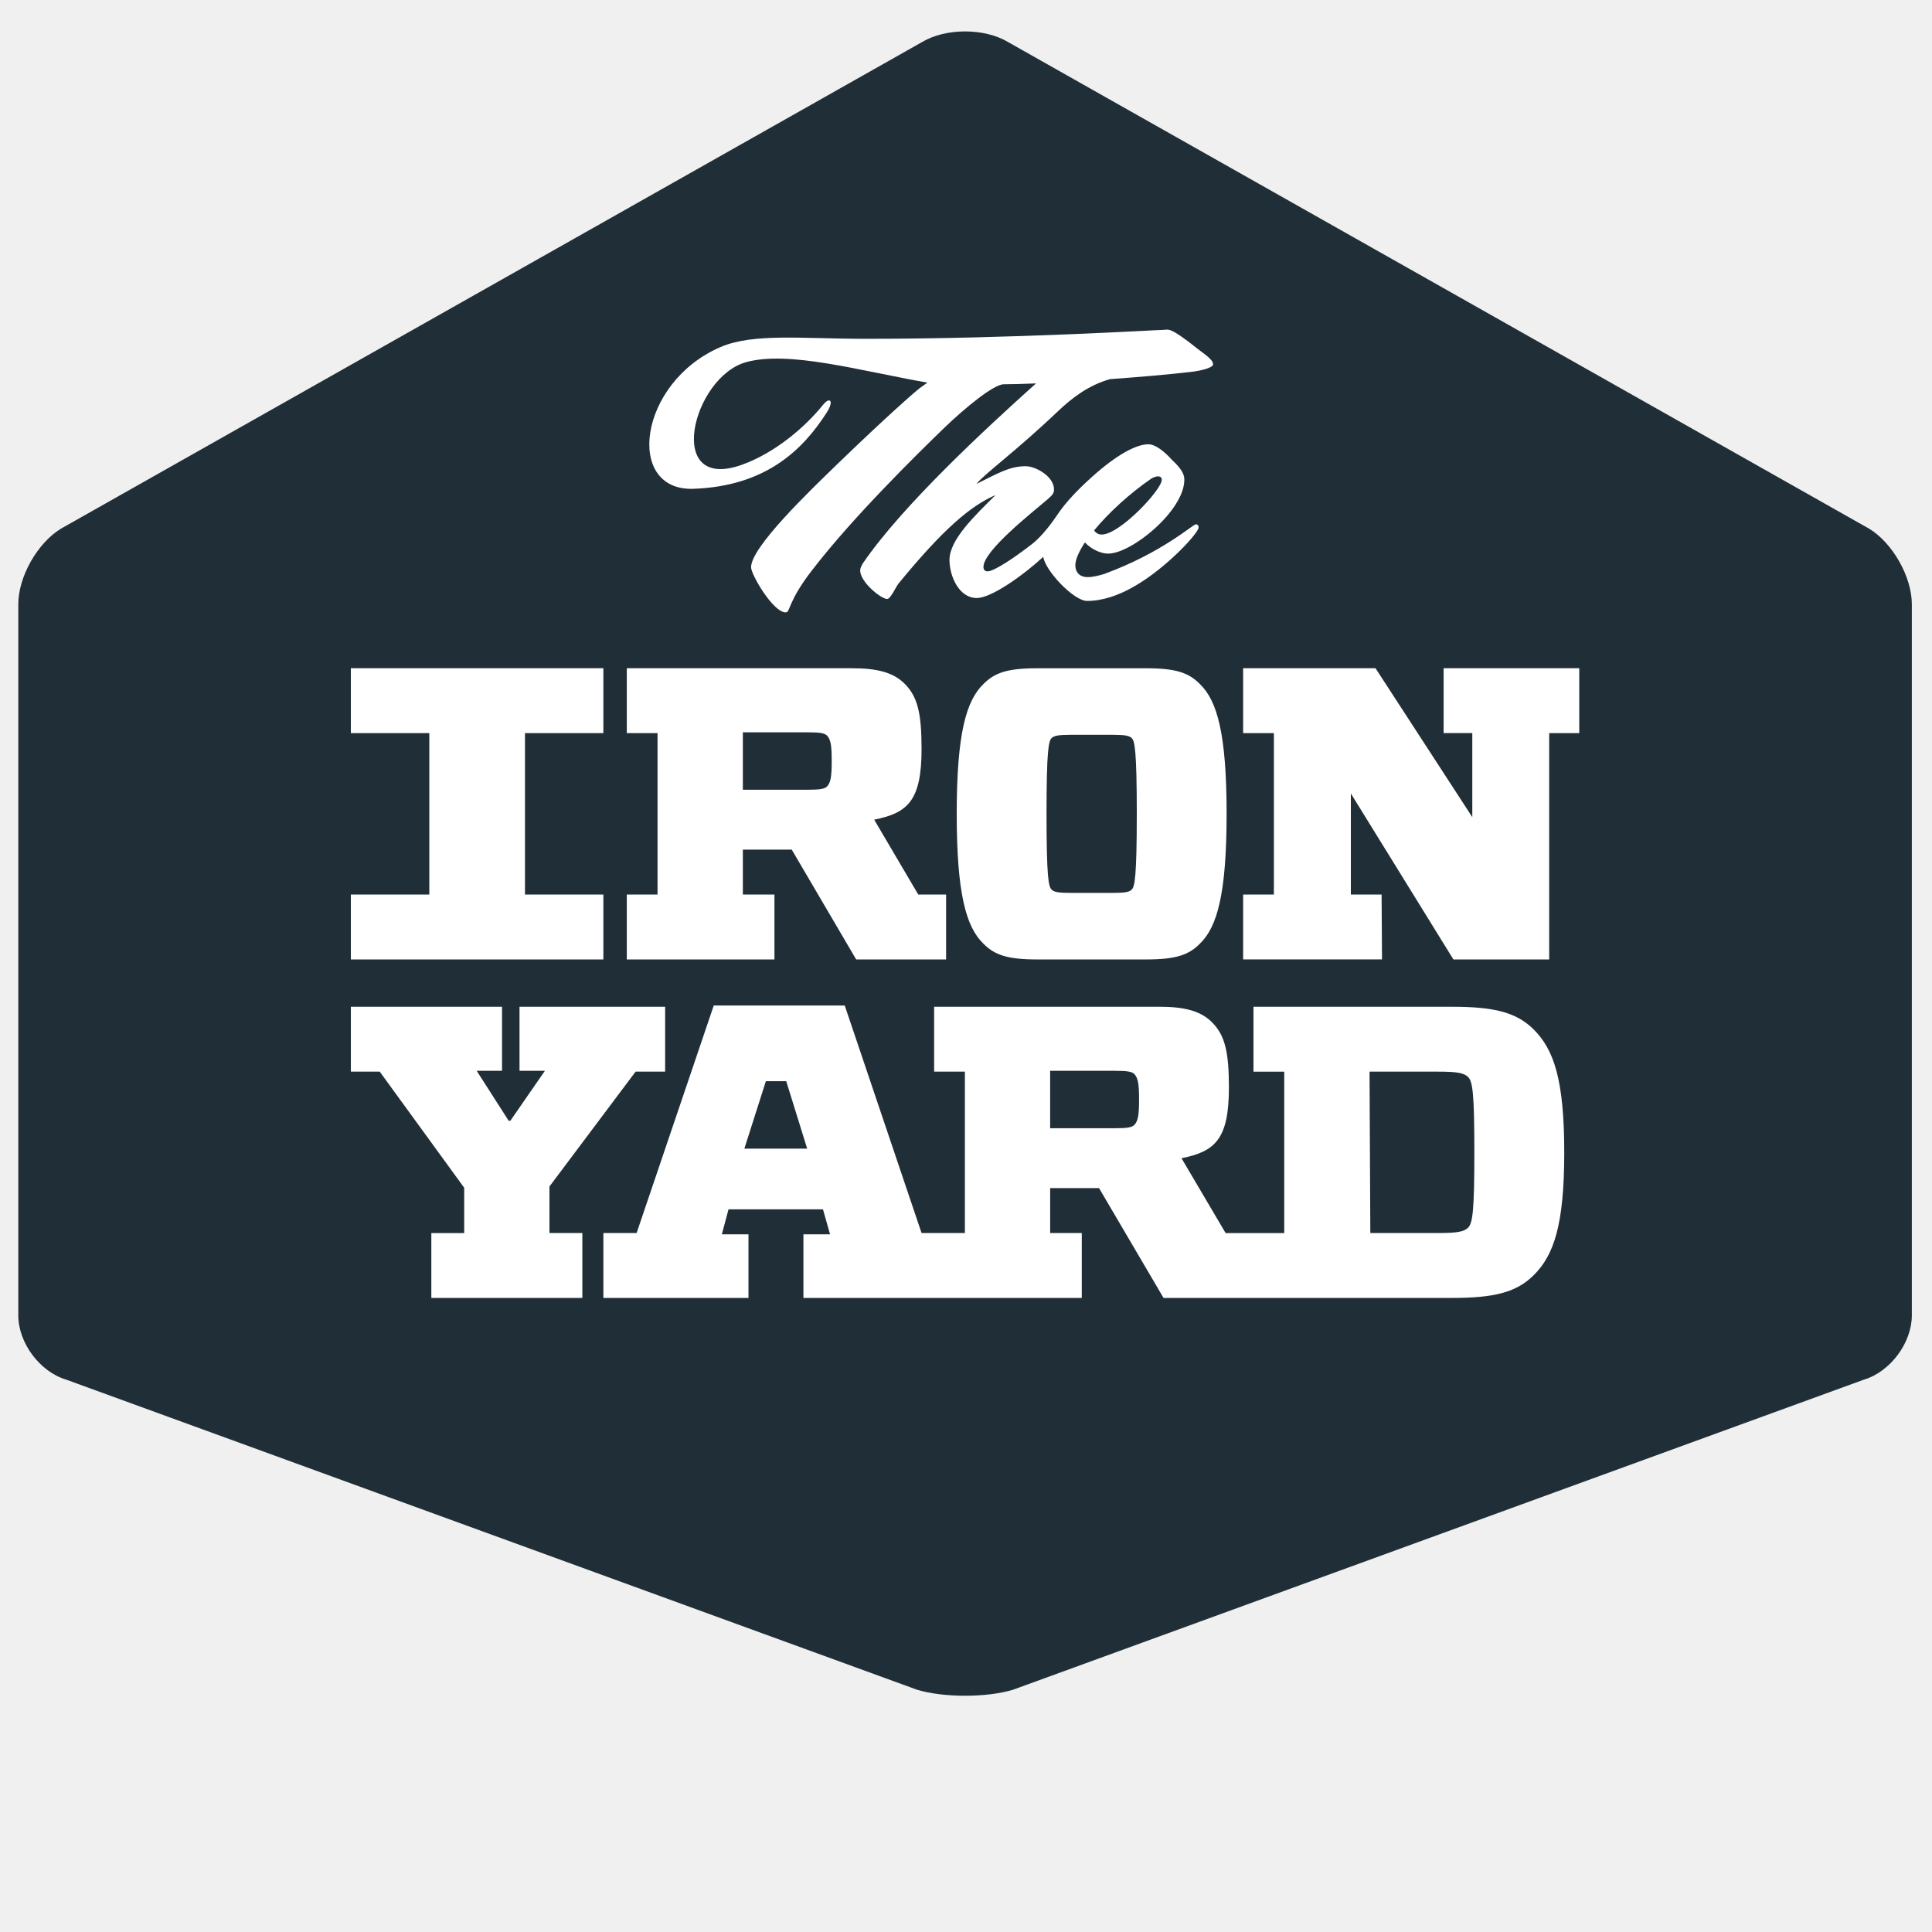
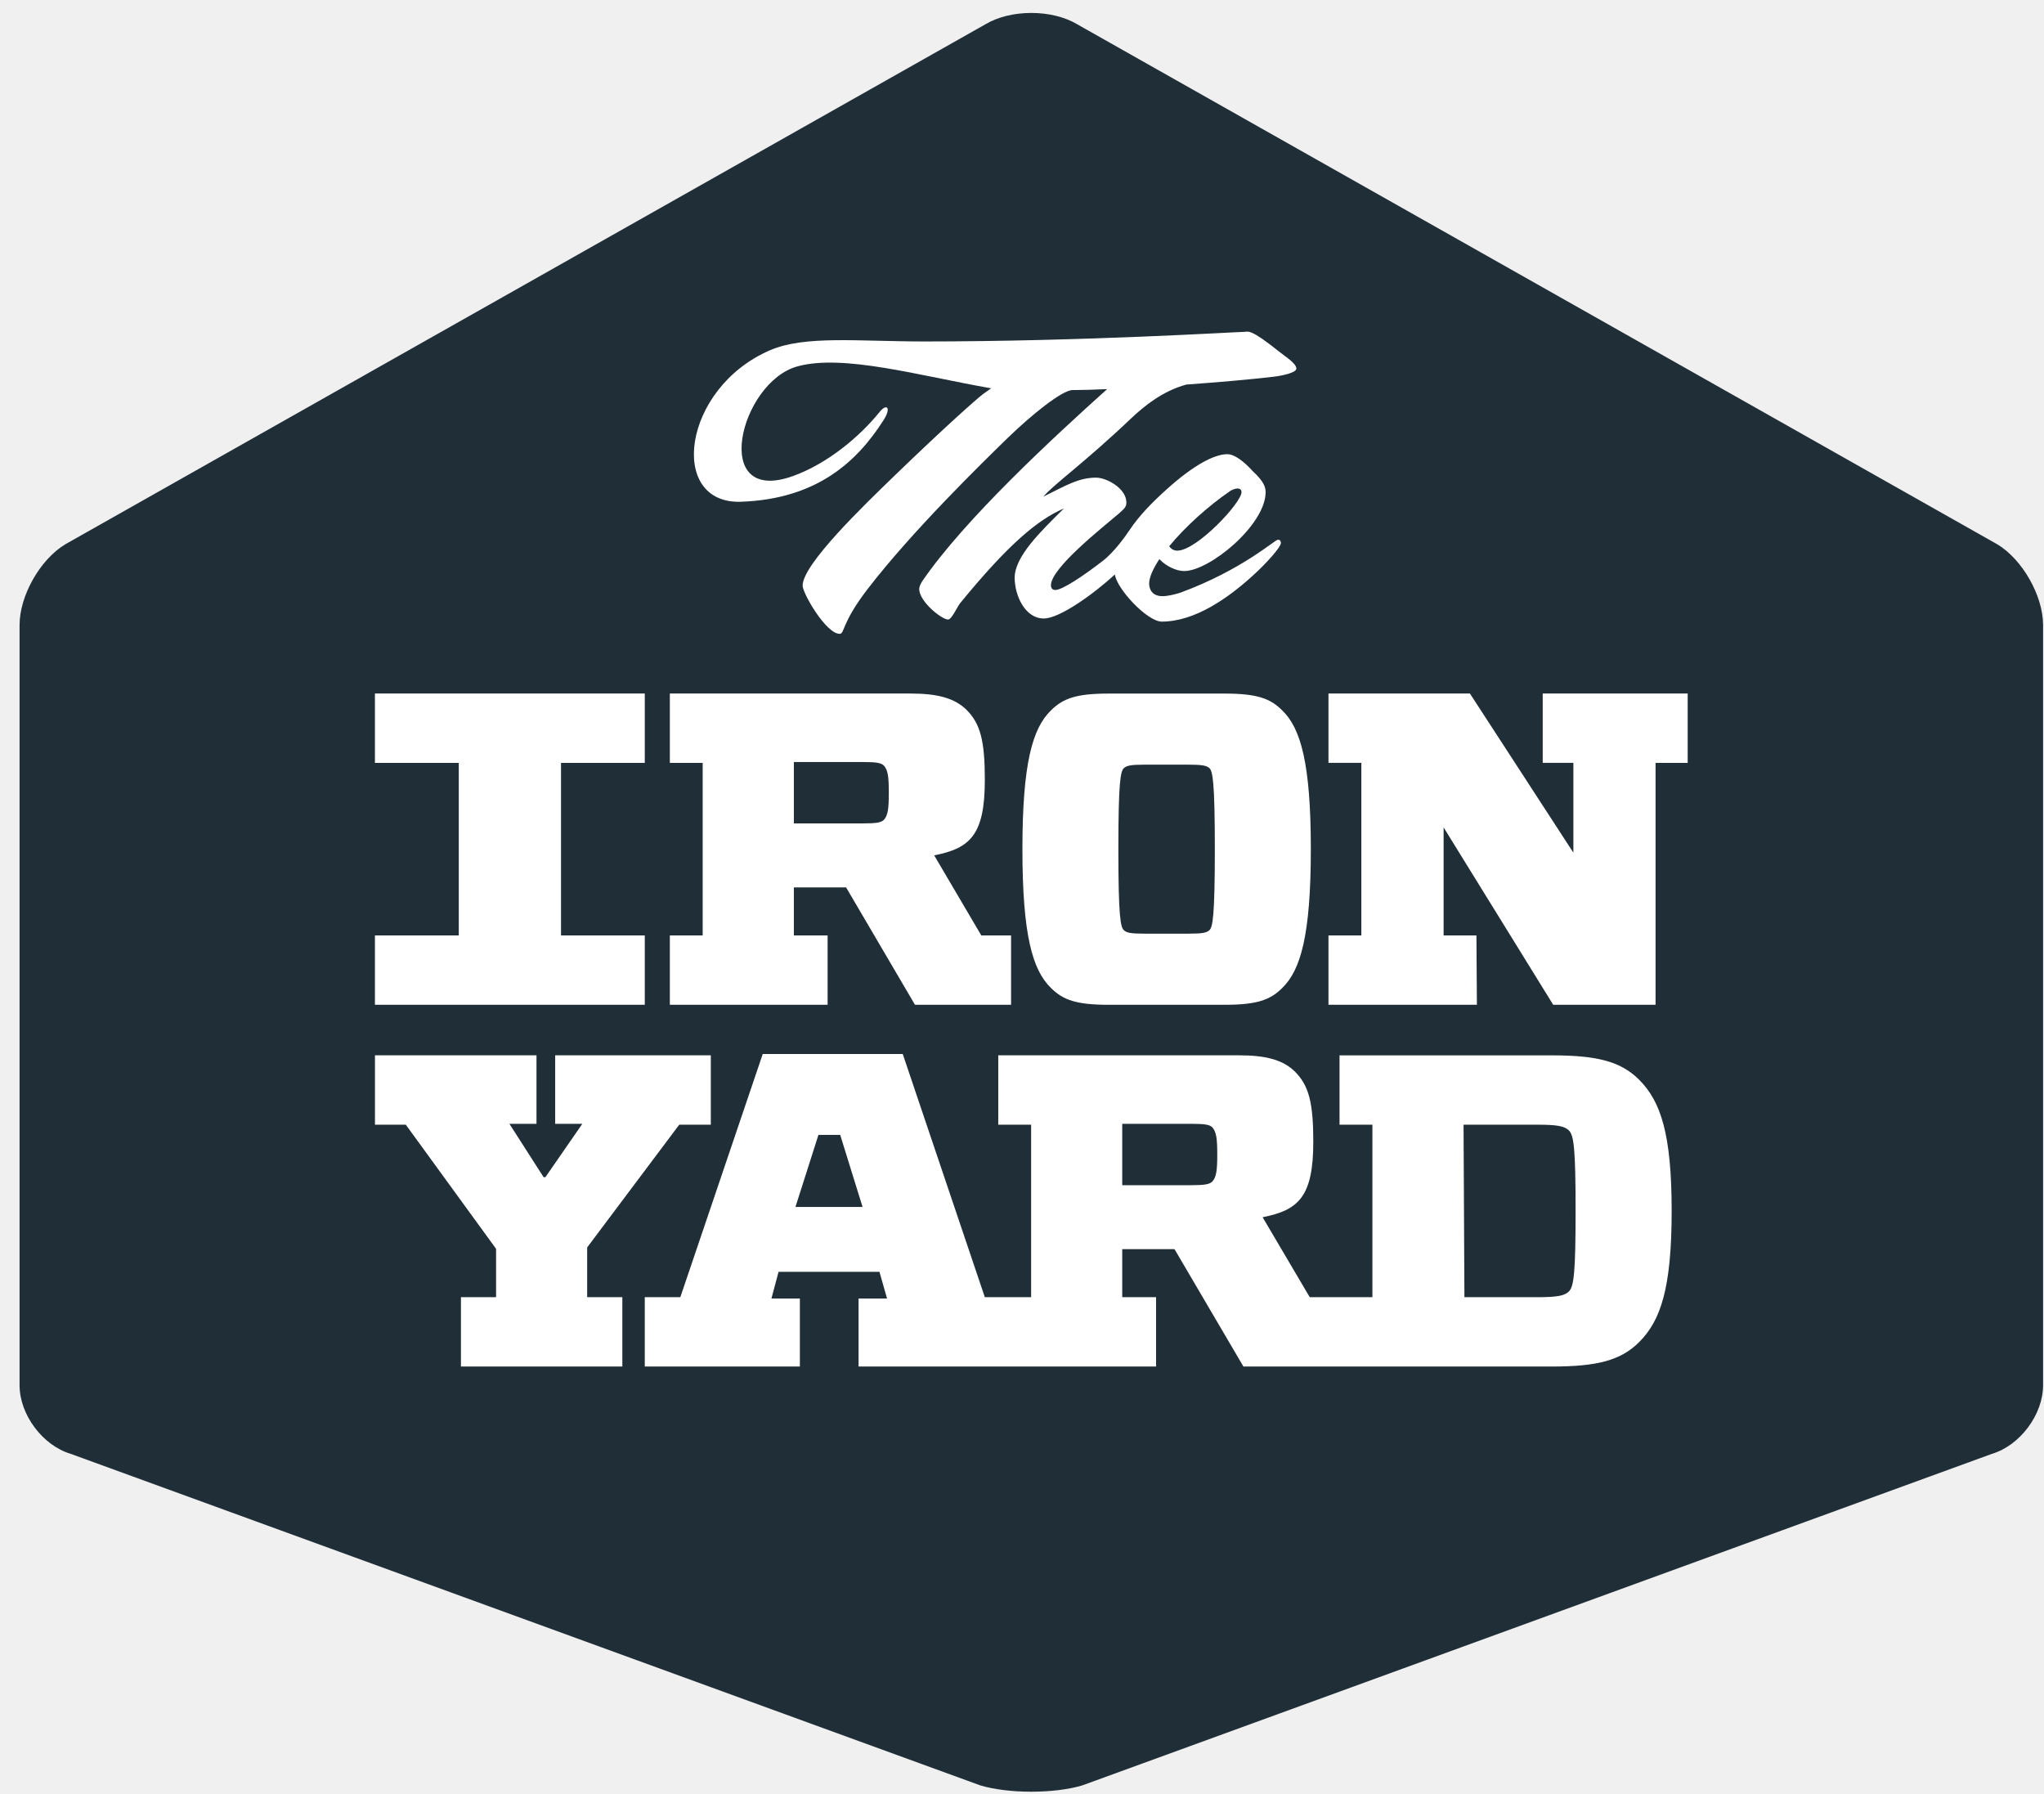
- <svg xmlns="http://www.w3.org/2000/svg" xmlns:xlink="http://www.w3.org/1999/xlink" version="1.1" id="Layer_1" x="0px" y="0px" width="100px" height="100px" viewBox="0 0 100 100" enable-background="new 0 0 100 100" xml:space="preserve">
-   <path fill="#FFFFFF" d="M94.654,28.13L52.072,4.065c-1.168-0.696-3.074-0.696-4.242,0L5.248,28.13  c-1.166,0.699-2.12,2.379-2.12,3.74v35.173c0,1.36,1.064,2.789,2.366,3.178l42.09,15.34c1.302,0.393,3.431,0.393,4.732,0  l42.092-15.34c1.301-0.389,2.366-1.817,2.366-3.178V31.87C96.774,30.509,95.818,28.829,94.654,28.13z" />
-   <g>
-     <polygon fill="#202F37" points="39.641,55.963 38.528,59.453 41.779,59.453 40.696,55.963  " />
-     <path fill="#202F37" d="M42.812,40.703c0.193-0.213,0.237-0.538,0.237-1.312c0-0.778-0.044-1.099-0.237-1.312   c-0.128-0.132-0.366-0.174-0.991-0.174H38.45v2.972h3.372C42.447,40.876,42.684,40.834,42.812,40.703z" />
-     <path fill="#202F37" d="M60.132,24.836c0-0.131-0.081-0.18-0.197-0.18c-0.114,0-0.264,0.069-0.346,0.118   c-1.101,0.754-2.202,1.758-2.959,2.68c0.131,0.197,0.312,0.214,0.394,0.214C57.962,27.667,60.132,25.348,60.132,24.836z" />
-     <path fill="#202F37" d="M57.59,38.033h-2.172c-0.646,0-0.858,0.046-0.99,0.173c-0.151,0.151-0.26,0.624-0.26,3.917   c0,3.316,0.108,3.769,0.26,3.919c0.132,0.132,0.345,0.174,0.99,0.174h2.172c0.646,0,0.859-0.042,0.991-0.174   c0.15-0.151,0.259-0.624,0.259-3.919c0-3.293-0.108-3.766-0.259-3.917C58.449,38.079,58.235,38.033,57.59,38.033z" />
-     <path fill="#202F37" d="M57.729,55.425h-3.374v2.972h3.374c0.625,0,0.861-0.045,0.989-0.174c0.194-0.212,0.24-0.537,0.24-1.312   s-0.046-1.099-0.24-1.315C58.591,55.468,58.354,55.425,57.729,55.425z" />
-     <path fill="#202F37" d="M74.437,55.468h-3.55l0.041,8.354h3.509c0.973,0,1.338-0.066,1.553-0.278   c0.237-0.24,0.322-0.883,0.322-3.897c0-3.037-0.085-3.66-0.322-3.9C75.774,55.532,75.409,55.468,74.437,55.468z" />
-     <path fill="#202F37" d="M96.736,27.358L52.171,2.173c-1.222-0.729-3.217-0.729-4.439,0L3.166,27.358   c-1.22,0.732-2.219,2.49-2.219,3.914v36.812c0,1.423,1.114,2.918,2.477,3.325l44.05,16.054c1.363,0.411,3.591,0.411,4.953,0   l44.052-16.054c1.361-0.407,2.477-1.902,2.477-3.325V31.272C98.955,29.849,97.954,28.09,96.736,27.358z M37.292,17.964   c1.698-0.732,4.251-0.427,7.506-0.427c7.663,0,15.128-0.465,15.459-0.465c0.212,0,0.262-0.194,1.741,0.99   c0.214,0.181,0.791,0.525,0.791,0.791c0,0.197-0.691,0.344-1.118,0.394c-1.203,0.14-2.717,0.269-4.214,0.377   c-1.141,0.318-2.005,1.007-2.702,1.666c-2.236,2.126-3.797,3.231-4.215,3.759c1.07-0.525,1.693-0.918,2.55-0.918   c0.511,0,1.465,0.525,1.465,1.201c0,0.197-0.067,0.279-0.347,0.525c-0.789,0.676-3.305,2.647-3.305,3.487   c0,0.167,0.098,0.229,0.215,0.229c0.328,0,1.348-0.675,2.301-1.414c0.554-0.427,1.126-1.237,1.294-1.493   c0.47-0.705,1.115-1.357,1.785-1.961c1.314-1.184,2.318-1.709,2.945-1.709c0.345,0,0.803,0.345,1.218,0.807   c0.589,0.542,0.639,0.823,0.639,1.034c0,1.581-2.713,3.818-3.945,3.818c-0.346,0-0.84-0.197-1.201-0.578   c-0.312,0.476-0.495,0.889-0.495,1.184c0,0.263,0.135,0.61,0.643,0.61c0.296,0,0.655-0.102,0.856-0.164   c3.007-1.105,4.585-2.568,4.737-2.568c0.129,0,0.144,0.102,0.144,0.164c0,0.181-0.656,0.938-1.331,1.548   c-1.201,1.099-2.827,2.253-4.438,2.253c-0.702,0-2.183-1.587-2.27-2.282c-1,0.921-2.669,2.131-3.441,2.131   c-0.935,0-1.414-1.151-1.414-1.971c0-1.036,1.268-2.253,2.384-3.356c-1.282,0.545-2.729,1.778-5.016,4.573   c-0.132,0.148-0.412,0.804-0.593,0.804c-0.312,0-1.398-0.873-1.398-1.479c0-0.082,0.05-0.23,0.148-0.377   c2.047-2.992,6.333-6.948,8.954-9.302c-0.666,0.029-1.253,0.045-1.673,0.045c-0.51,0-2.005,1.217-3.126,2.303   c-1.316,1.279-4.635,4.52-6.79,7.318c-1.284,1.657-1.119,2.185-1.366,2.185c-0.659,0-1.794-1.958-1.794-2.335   c0-1.037,2.977-3.897,4.474-5.347c2.516-2.431,3.963-3.697,4.259-3.927c0.133-0.098,0.396-0.282,0.396-0.282   c-3.483-0.61-7.173-1.673-9.385-1.06c-2.785,0.771-4.248,6.757-0.217,5.311c1.704-0.61,3.259-1.938,4.191-3.093   c0.361-0.45,0.591-0.226,0.202,0.384c-1.253,1.961-3.181,3.824-6.911,3.953C32.342,25.42,33.027,19.805,37.292,17.964z    M63.489,42.124c0,4.157-0.493,5.859-1.38,6.718c-0.578,0.584-1.227,0.819-2.797,0.819h-5.617c-1.57,0-2.217-0.235-2.796-0.819   c-0.887-0.859-1.379-2.561-1.379-6.718c0-4.156,0.492-5.855,1.379-6.715c0.58-0.584,1.226-0.82,2.796-0.82h5.617   c1.57,0,2.219,0.236,2.797,0.82C62.996,36.268,63.489,37.967,63.489,42.124z M32.443,46.302h1.591v-8.355h-1.591v-3.359h11.662   c1.291,0,2.132,0.217,2.712,0.794c0.67,0.669,0.883,1.509,0.883,3.382c0,2.674-0.71,3.316-2.453,3.661l2.282,3.877h1.441v3.358   h-4.655l-3.335-5.684H38.45v2.326h1.635v3.358h-7.642V46.302z M18.16,46.302h4.061v-8.355H18.16v-3.359h13.07v3.359h-4.058v8.355   h4.058v3.358H18.16V46.302z M30.142,67.181h-7.816v-3.358h1.701v-2.345l-4.372-6.01h-1.494v-3.359h7.824v3.316h-1.312l1.656,2.586   h0.086l1.789-2.586H26.89v-3.316h7.537v3.359h-1.529l-4.458,5.944v2.41h1.702V67.181z M79.394,65.994   c-0.904,0.906-2.069,1.187-4.242,1.187h-8.479h-1.782h-4.666l-3.339-5.685h-2.53v2.326h1.637v3.358H48.97h-0.621h-6.764v-3.293   h1.378l-0.366-1.292h-4.889l-0.345,1.292h1.378v3.293H31.23v-3.358h1.721l3.993-11.778h6.779L47.7,63.822h0.649h0.621h0.972v-8.354   h-1.592v-3.359h11.665c1.289,0,2.13,0.216,2.712,0.797c0.668,0.669,0.881,1.506,0.881,3.383c0,2.666-0.71,3.316-2.454,3.66   l2.283,3.874h1.455h1.58v-8.354h-1.592v-3.359h10.272c2.173,0,3.338,0.279,4.242,1.185c1.03,1.034,1.571,2.585,1.571,6.354   C80.965,63.412,80.424,64.964,79.394,65.994z M81.741,37.947h-1.555v11.713h-4.958l-5.308-8.59v5.231h1.591l0.021,3.358h-7.188   v-3.358h1.592v-8.355h-1.592v-3.359h6.852l5.01,7.708v-4.35h-1.485v-3.359h7.021V37.947z" />
-   </g>
-   <g>
-     <defs>
-       <path id="SVGID_1_" d="M87.664,39.389L57.927,22.582c-0.814-0.486-2.147-0.486-2.961,0L25.229,39.389    c-0.814,0.487-1.479,1.662-1.479,2.611v24.562c0,0.949,0.742,1.947,1.652,2.219l29.393,10.712c0.909,0.274,2.396,0.274,3.306,0    l29.392-10.712c0.91-0.271,1.653-1.27,1.653-2.219V42C89.145,41.05,88.479,39.876,87.664,39.389z" />
-     </defs>
-     <clipPath id="SVGID_2_">
-       <use xlink:href="#SVGID_1_" overflow="visible" />
-     </clipPath>
+ <svg xmlns="http://www.w3.org/2000/svg" width="49px" height="43px" viewBox="0 0 49 43" version="1.1">
+   <defs />
+   <g id="Page-1" stroke="none" stroke-width="1" fill="none" fill-rule="evenodd">
+     <g id="Lesson-page---Alt" transform="translate(-149, -16)">
+       <g id="iron-yard-logo" transform="translate(149, 16)">
+         <path d="M46.849,13.428 L25.773,1.517 C25.195,1.173 24.252,1.173 23.673,1.517 L2.597,13.428 C2.02,13.774 1.548,14.605 1.548,15.279 L1.548,32.688 C1.548,33.361 2.075,34.068 2.719,34.261 L23.552,41.853 C24.196,42.048 25.25,42.048 25.894,41.853 L46.727,34.261 C47.371,34.068 47.898,33.362 47.898,32.688 L47.898,15.279 C47.898,14.605 47.425,13.774 46.849,13.428 L46.849,13.428 Z" id="Shape" fill="#FFFFFF" />
+         <g id="Group" fill="#202F37">
+           <path d="M19.62,27.204 L19.069,28.931 L20.678,28.931 L20.142,27.204 L19.62,27.204 Z" id="Shape" />
+           <path d="M21.19,19.651 C21.285,19.546 21.307,19.385 21.307,19.002 C21.307,18.617 21.285,18.458 21.19,18.352 C21.126,18.287 21.009,18.266 20.699,18.266 L19.031,18.266 L19.031,19.737 L20.7,19.737 C21.009,19.737 21.126,19.716 21.19,19.651 L21.19,19.651 Z" id="Shape" />
+           <path d="M29.762,11.798 C29.762,11.733 29.722,11.709 29.665,11.709 C29.608,11.709 29.534,11.743 29.494,11.767 C28.949,12.14 28.404,12.637 28.029,13.093 C28.094,13.191 28.183,13.199 28.224,13.199 C28.688,13.199 29.762,12.051 29.762,11.798 L29.762,11.798 Z" id="Shape" />
+           <path d="M28.504,18.329 L27.429,18.329 C27.109,18.329 27.004,18.352 26.939,18.415 C26.864,18.49 26.81,18.724 26.81,20.354 C26.81,21.995 26.864,22.219 26.939,22.294 C27.004,22.359 27.11,22.38 27.429,22.38 L28.504,22.38 C28.824,22.38 28.929,22.359 28.995,22.294 C29.069,22.219 29.123,21.985 29.123,20.354 C29.123,18.724 29.069,18.49 28.995,18.415 C28.929,18.352 28.823,18.329 28.504,18.329 L28.504,18.329 Z" id="Shape" />
+           <path d="M28.573,26.938 L26.903,26.938 L26.903,28.409 L28.573,28.409 C28.882,28.409 28.999,28.386 29.062,28.322 C29.158,28.218 29.181,28.057 29.181,27.673 C29.181,27.29 29.158,27.129 29.062,27.022 C29,26.959 28.882,26.938 28.573,26.938 L28.573,26.938 Z" id="Shape" />
+           <path d="M36.843,26.959 L35.085,26.959 L35.106,31.094 L36.843,31.094 C37.324,31.094 37.505,31.061 37.611,30.956 C37.729,30.837 37.771,30.519 37.771,29.027 C37.771,27.524 37.729,27.216 37.611,27.097 C37.504,26.991 37.324,26.959 36.843,26.959 L36.843,26.959 Z" id="Shape" />
+           <path d="M47.879,13.046 L25.822,0.581 C25.217,0.22 24.23,0.22 23.625,0.581 L1.567,13.046 C0.963,13.408 0.469,14.278 0.469,14.983 L0.469,33.203 C0.469,33.908 1.02,34.647 1.695,34.849 L23.497,42.795 C24.172,42.998 25.275,42.998 25.949,42.795 L47.752,34.849 C48.426,34.647 48.978,33.908 48.978,33.203 L48.978,14.983 C48.978,14.279 48.482,13.408 47.879,13.046 L47.879,13.046 Z M47.879,1113.046 L25.822,1100.581 C25.217,1100.22 24.23,1100.22 23.625,1100.581 L1.567,1113.046 C0.963,1113.408 0.469,1114.278 0.469,1114.983 L0.469,1133.203 C0.469,1133.908 1.02,1134.647 1.695,1134.849 L23.497,1142.795 C24.172,1142.998 25.275,1142.998 25.949,1142.795 L47.752,1134.849 C48.426,1134.647 48.978,1133.908 48.978,1133.203 L48.978,1114.983 C48.978,1114.279 48.482,1113.408 47.879,1113.046 L47.879,1113.046 Z M18.458,8.396 C19.298,8.034 20.562,8.185 22.173,8.185 C25.966,8.185 29.66,7.955 29.824,7.955 C29.929,7.955 29.954,7.859 30.686,8.445 C30.792,8.534 31.077,8.705 31.077,8.836 C31.077,8.934 30.735,9.007 30.524,9.031 C29.929,9.101 29.179,9.164 28.438,9.218 C27.874,9.375 27.446,9.716 27.101,10.043 C25.994,11.095 25.222,11.642 25.015,11.903 C25.544,11.643 25.853,11.449 26.277,11.449 C26.53,11.449 27.002,11.709 27.002,12.043 C27.002,12.141 26.969,12.181 26.83,12.303 C26.44,12.638 25.194,13.613 25.194,14.029 C25.194,14.112 25.243,14.142 25.301,14.142 C25.463,14.142 25.968,13.808 26.44,13.442 C26.714,13.231 26.997,12.83 27.08,12.703 C27.313,12.354 27.632,12.032 27.964,11.733 C28.614,11.147 29.111,10.887 29.421,10.887 C29.592,10.887 29.819,11.058 30.024,11.286 C30.316,11.555 30.34,11.694 30.34,11.798 C30.34,12.581 28.998,13.688 28.388,13.688 C28.217,13.688 27.972,13.59 27.793,13.402 C27.639,13.637 27.548,13.842 27.548,13.988 C27.548,14.118 27.615,14.29 27.867,14.29 C28.013,14.29 28.191,14.239 28.29,14.209 C29.779,13.662 30.56,12.937 30.635,12.937 C30.699,12.937 30.706,12.988 30.706,13.019 C30.706,13.108 30.381,13.483 30.047,13.785 C29.453,14.329 28.648,14.9 27.851,14.9 C27.503,14.9 26.77,14.114 26.727,13.77 C26.232,14.226 25.406,14.825 25.024,14.825 C24.561,14.825 24.324,14.256 24.324,13.85 C24.324,13.337 24.952,12.735 25.504,12.189 C24.87,12.458 24.154,13.069 23.022,14.452 C22.956,14.525 22.818,14.85 22.728,14.85 C22.574,14.85 22.036,14.418 22.036,14.118 C22.036,14.077 22.061,14.004 22.109,13.931 C23.123,12.45 25.244,10.492 26.541,9.327 C26.212,9.342 25.921,9.35 25.713,9.35 C25.461,9.35 24.721,9.952 24.166,10.489 C23.515,11.123 21.872,12.727 20.805,14.112 C20.17,14.932 20.251,15.193 20.129,15.193 C19.803,15.193 19.241,14.224 19.241,14.037 C19.241,13.524 20.715,12.108 21.456,11.391 C22.701,10.188 23.417,9.561 23.564,9.447 C23.629,9.399 23.76,9.308 23.76,9.308 C22.036,9.006 20.209,8.479 19.114,8.783 C17.736,9.164 17.012,12.127 19.007,11.412 C19.85,11.11 20.62,10.452 21.081,9.881 C21.26,9.658 21.374,9.769 21.181,10.071 C20.561,11.041 19.607,11.963 17.761,12.027 C16.008,12.087 16.347,9.308 18.458,8.396 L18.458,8.396 Z M31.424,20.354 C31.424,22.412 31.18,23.254 30.741,23.679 C30.455,23.968 30.134,24.085 29.356,24.085 L26.576,24.085 C25.799,24.085 25.479,23.968 25.192,23.679 C24.753,23.254 24.51,22.412 24.51,20.354 C24.51,18.297 24.753,17.456 25.192,17.031 C25.48,16.742 25.799,16.625 26.576,16.625 L29.356,16.625 C30.134,16.625 30.455,16.742 30.741,17.031 C31.18,17.456 31.424,18.297 31.424,20.354 L31.424,20.354 Z M16.058,22.422 L16.845,22.422 L16.845,18.287 L16.058,18.287 L16.058,16.624 L21.83,16.624 C22.469,16.624 22.885,16.732 23.172,17.017 C23.504,17.348 23.609,17.764 23.609,18.691 C23.609,20.015 23.258,20.333 22.395,20.503 L23.524,22.422 L24.238,22.422 L24.238,24.084 L21.934,24.084 L20.283,21.271 L19.031,21.271 L19.031,22.422 L19.84,22.422 L19.84,24.084 L16.058,24.084 L16.058,22.422 L16.058,22.422 Z M8.988,22.422 L10.998,22.422 L10.998,18.287 L8.988,18.287 L8.988,16.624 L15.457,16.624 L15.457,18.287 L13.449,18.287 L13.449,22.422 L15.457,22.422 L15.457,24.084 L8.988,24.084 L8.988,22.422 L8.988,22.422 Z M14.919,32.756 L11.05,32.756 L11.05,31.094 L11.892,31.094 L11.892,29.934 L9.728,26.959 L8.989,26.959 L8.989,25.296 L12.861,25.296 L12.861,26.938 L12.212,26.938 L13.032,28.218 L13.074,28.218 L13.96,26.938 L13.309,26.938 L13.309,25.296 L17.04,25.296 L17.04,26.959 L16.283,26.959 L14.076,29.901 L14.076,31.094 L14.919,31.094 L14.919,32.756 L14.919,32.756 Z M39.296,32.169 C38.849,32.617 38.272,32.756 37.196,32.756 L33,32.756 L32.118,32.756 L29.808,32.756 L28.156,29.942 L26.903,29.942 L26.903,31.094 L27.714,31.094 L27.714,32.756 L24.238,32.756 L23.93,32.756 L20.582,32.756 L20.582,31.126 L21.265,31.126 L21.083,30.486 L18.664,30.486 L18.493,31.126 L19.175,31.126 L19.175,32.756 L15.457,32.756 L15.457,31.094 L16.309,31.094 L18.285,25.264 L21.641,25.264 L23.609,31.094 L23.93,31.094 L24.238,31.094 L24.719,31.094 L24.719,26.959 L23.931,26.959 L23.931,25.296 L29.704,25.296 C30.342,25.296 30.759,25.403 31.047,25.691 C31.377,26.022 31.483,26.436 31.483,27.365 C31.483,28.685 31.131,29.007 30.268,29.177 L31.398,31.094 L32.118,31.094 L32.9,31.094 L32.9,26.959 L32.112,26.959 L32.112,25.297 L37.196,25.297 C38.272,25.297 38.849,25.435 39.296,25.883 C39.806,26.395 40.074,27.163 40.074,29.028 C40.074,30.891 39.806,31.659 39.296,32.169 L39.296,32.169 Z M40.458,18.287 L39.688,18.287 L39.688,24.084 L37.234,24.084 L34.607,19.833 L34.607,22.422 L35.394,22.422 L35.405,24.084 L31.847,24.084 L31.847,22.422 L32.635,22.422 L32.635,18.286 L31.847,18.286 L31.847,16.624 L35.238,16.624 L37.718,20.439 L37.718,18.286 L36.983,18.286 L36.983,16.623 L40.458,16.623 L40.458,18.287 L40.458,18.287 Z" id="Shape" />
+         </g>
+       </g>
+     </g>
  </g>
</svg>
